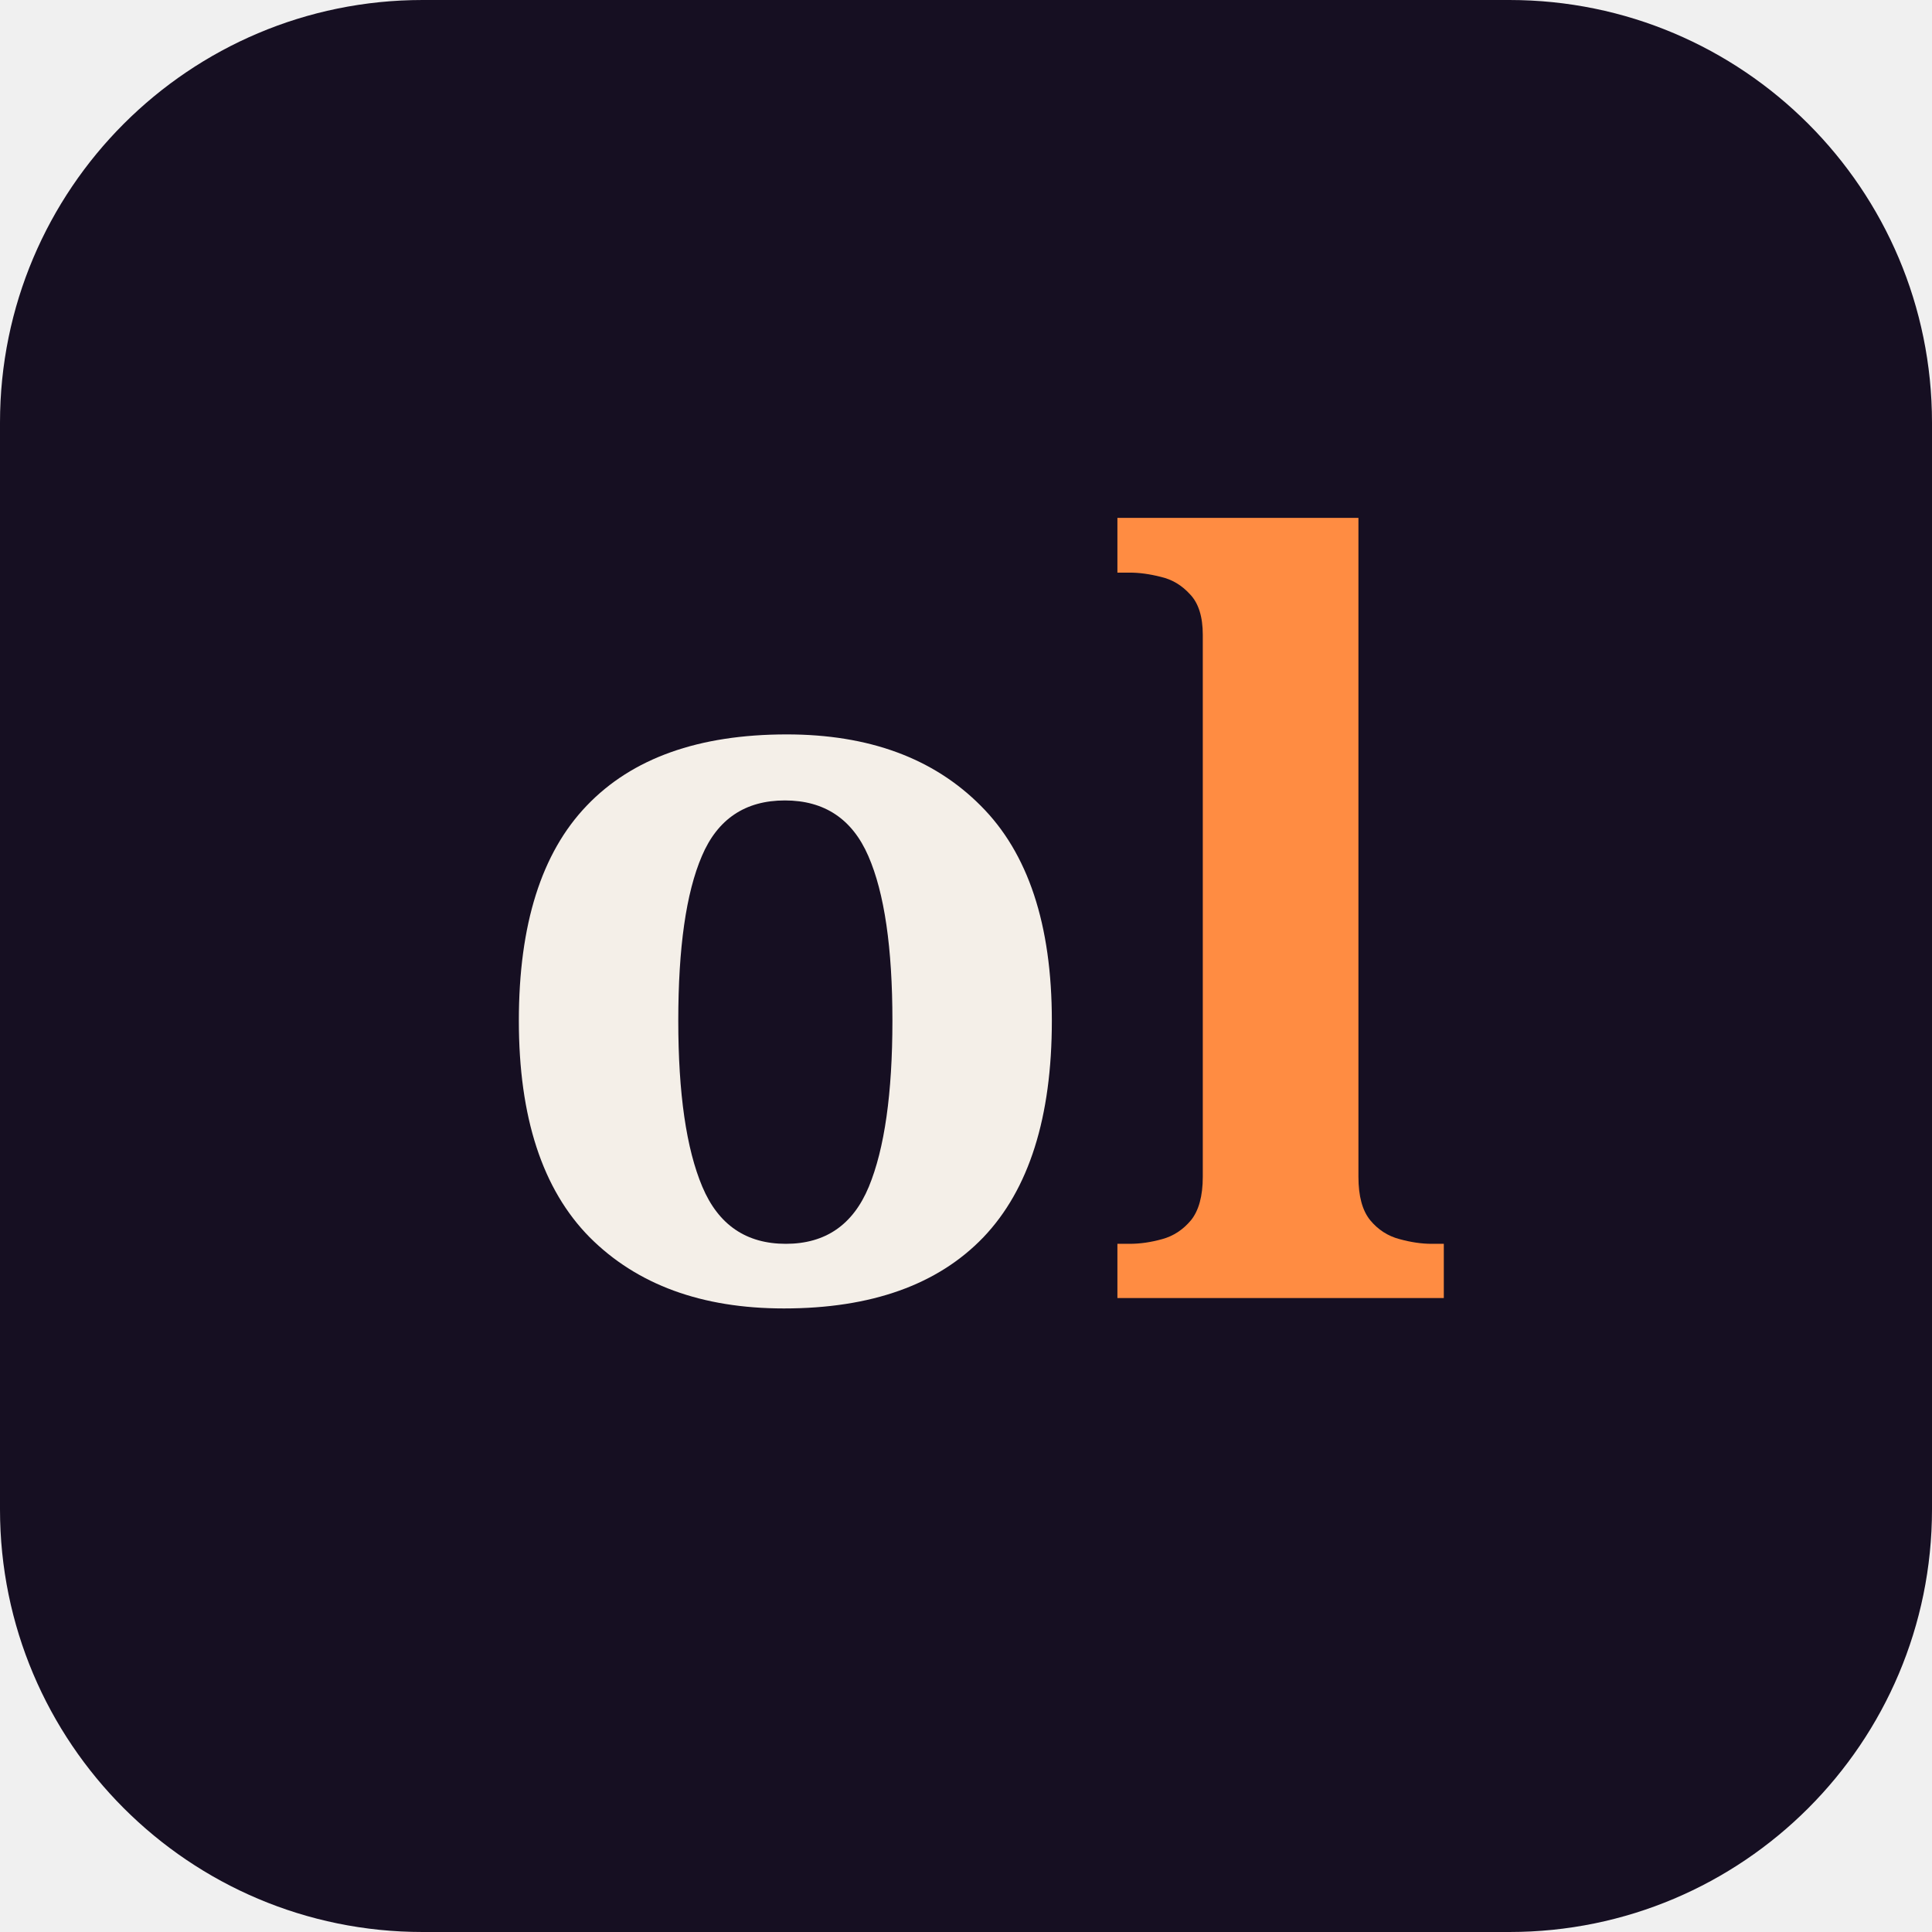
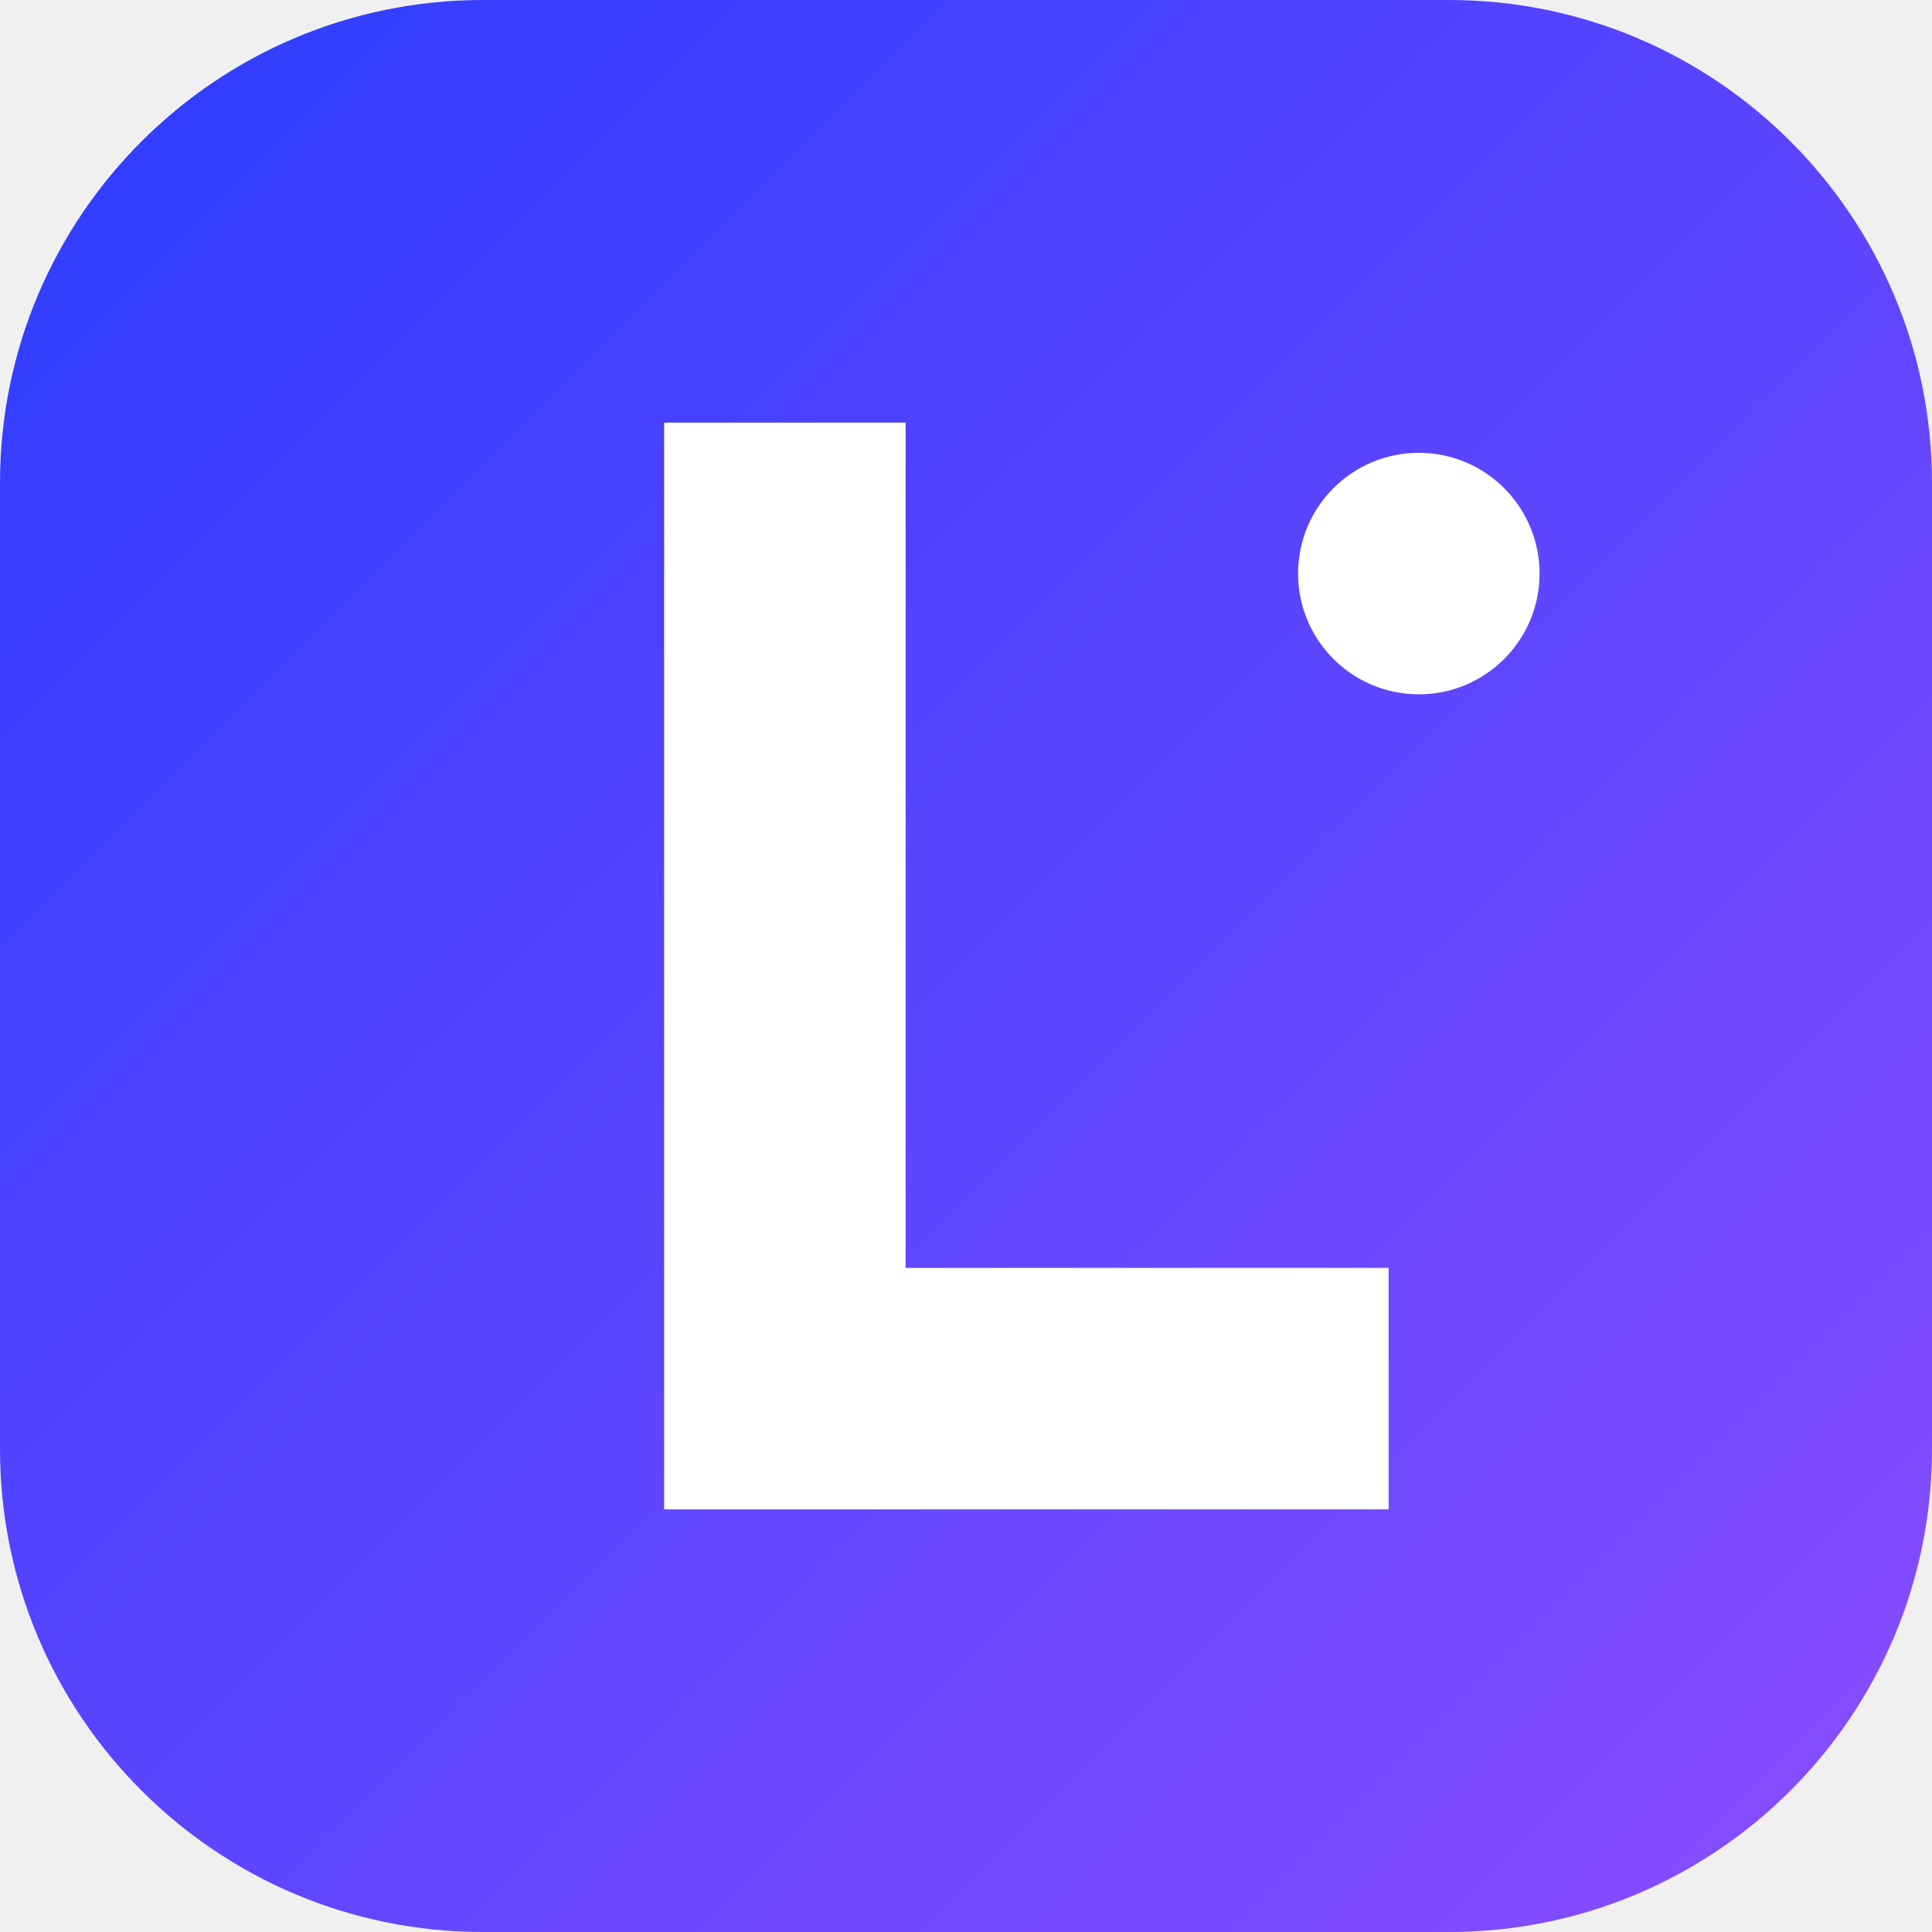
<svg xmlns="http://www.w3.org/2000/svg" viewBox="0 0 64 64">
-   <rect width="64" height="64" rx="14" fill="#160f22" />
-   <text x="32" y="43" font-family="Georgia, 'Fraunces', serif" font-size="34" font-weight="600" text-anchor="middle" fill="#f4efe8">o<tspan fill="#ff8c42">l</tspan>
-   </text>
+   <defs>
+     <linearGradient id="g" x1="0" y1="0" x2="1" y2="1">
+       <stop offset="0" stop-color="#2b3cff" />
+       <stop offset="1" stop-color="#8a4dff" />
+     </linearGradient>
+   </defs>
+   <rect width="64" height="64" rx="16" fill="url(#g)" />
+   <path d="M22 14h8v28h16v8H22z" fill="#fff" />
+   <circle cx="47" cy="19" r="4" fill="#fff" />
</svg>
